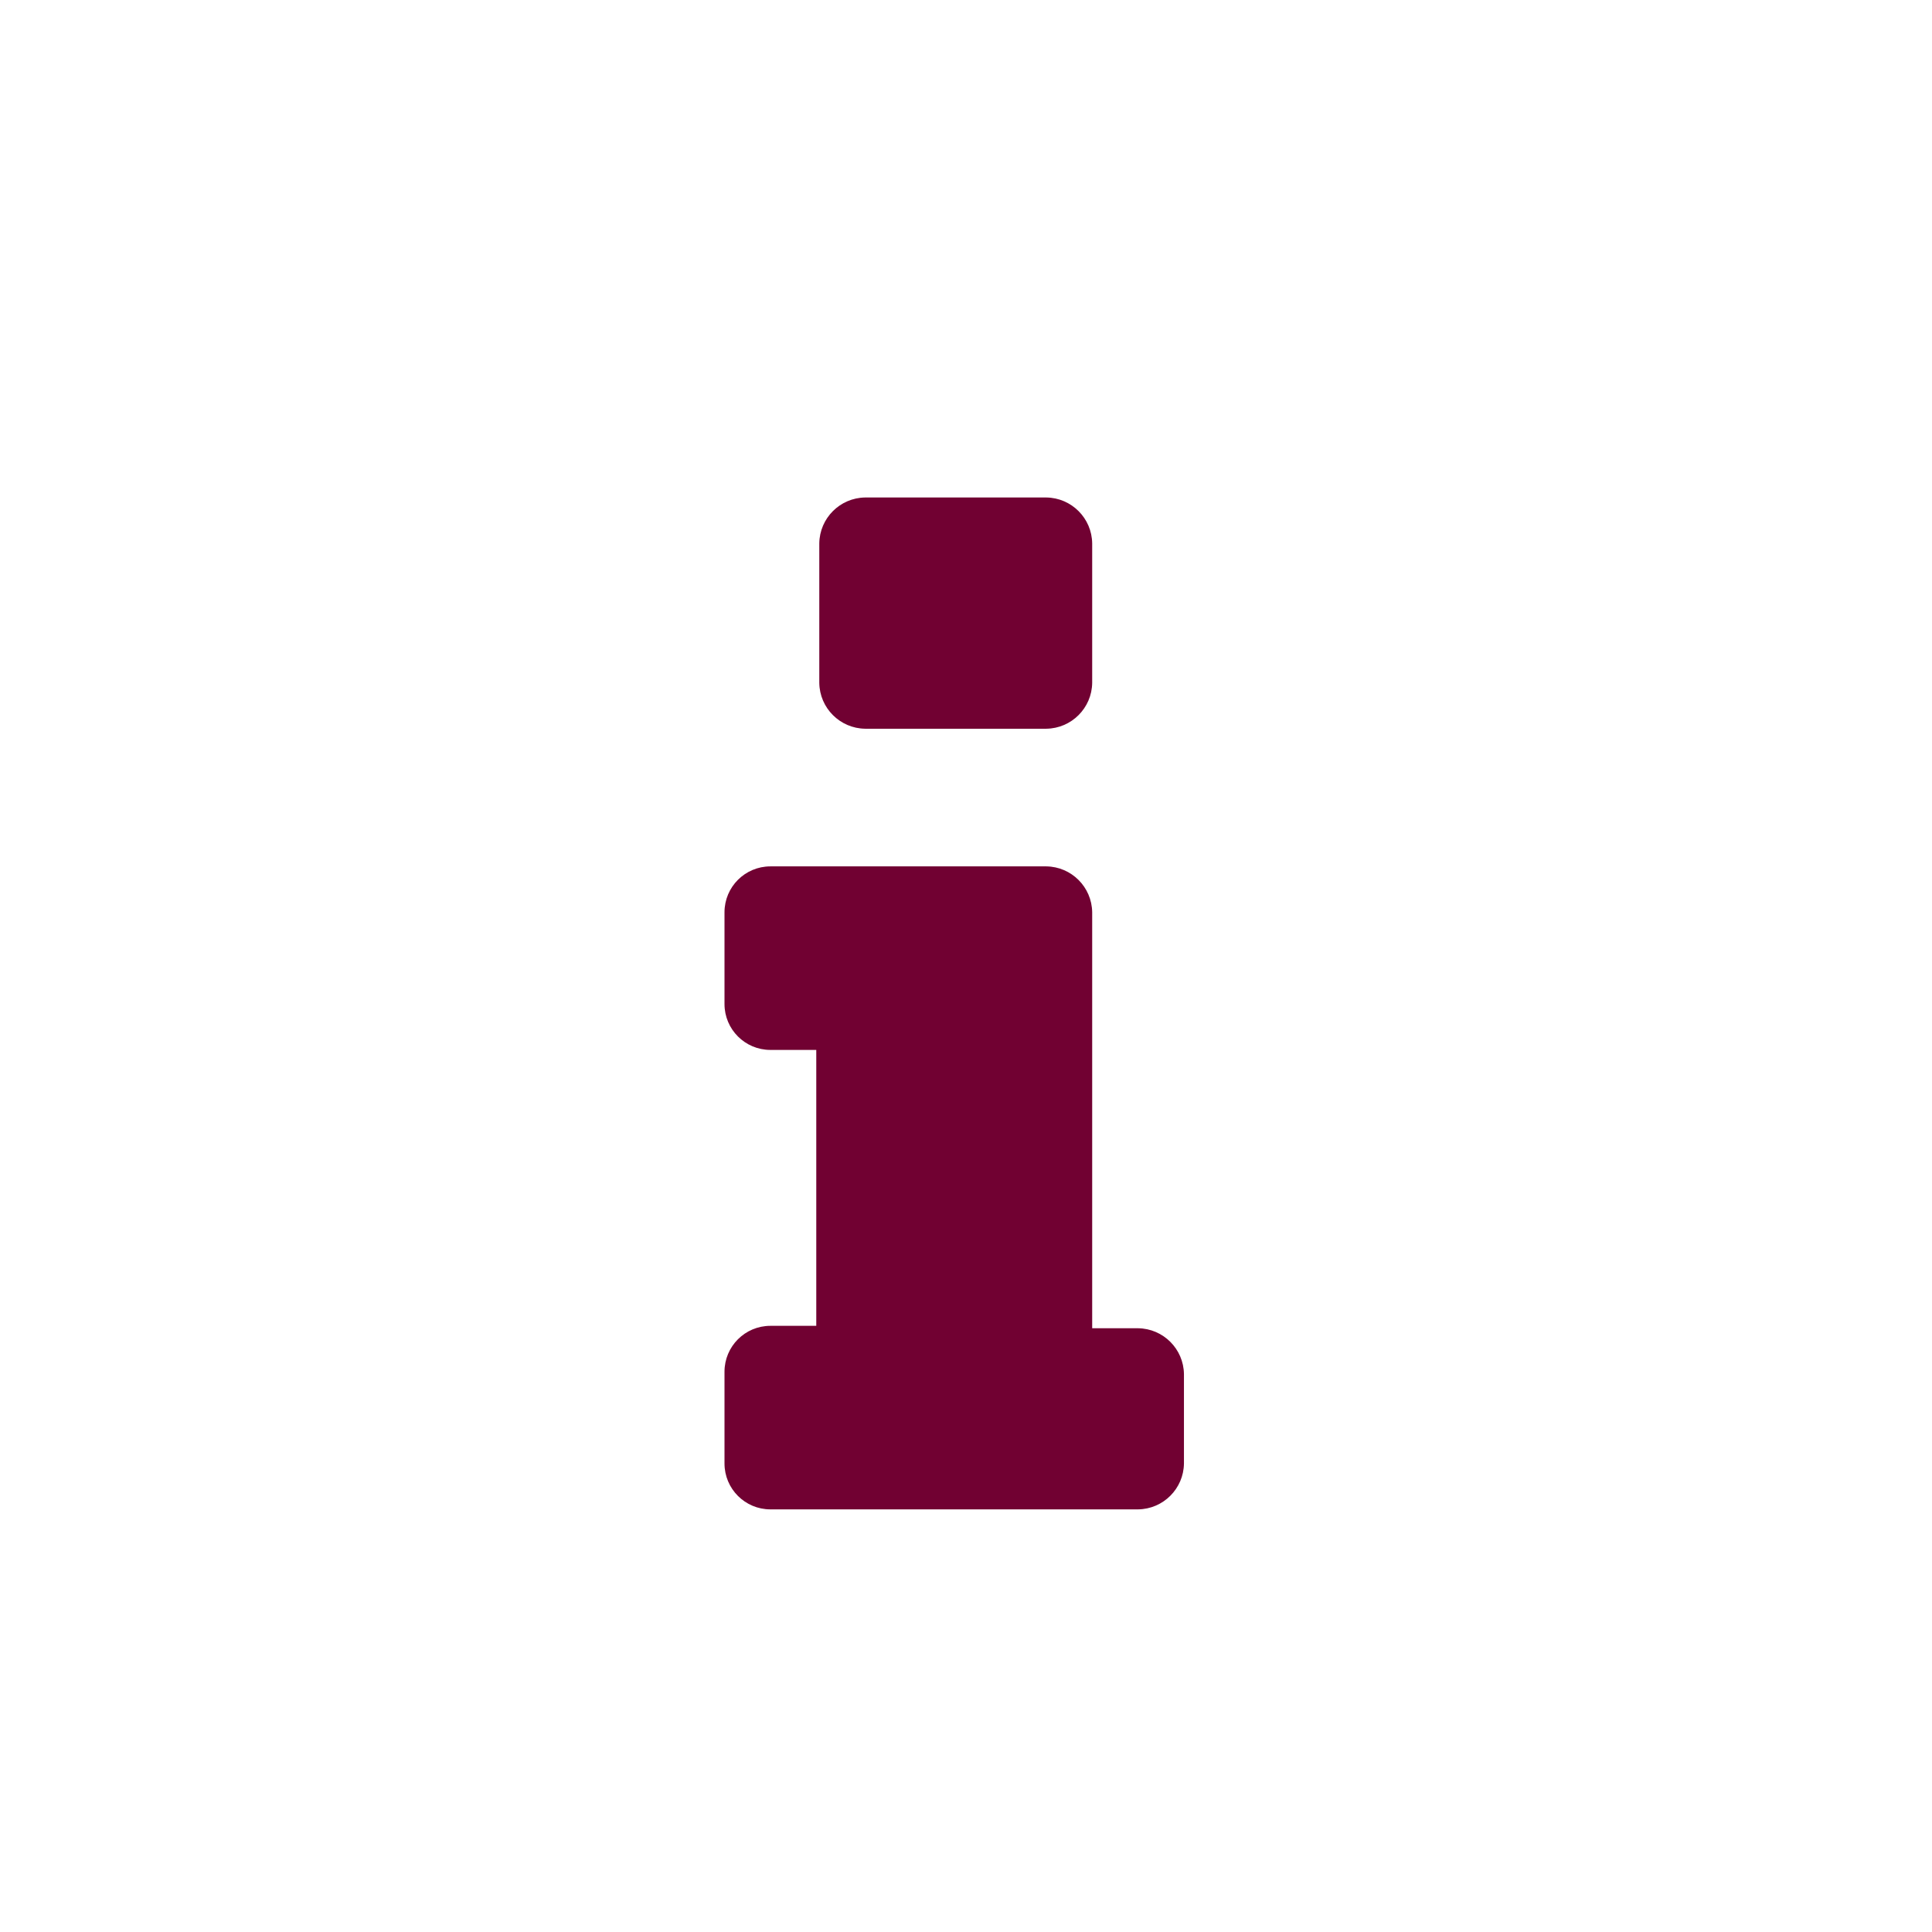
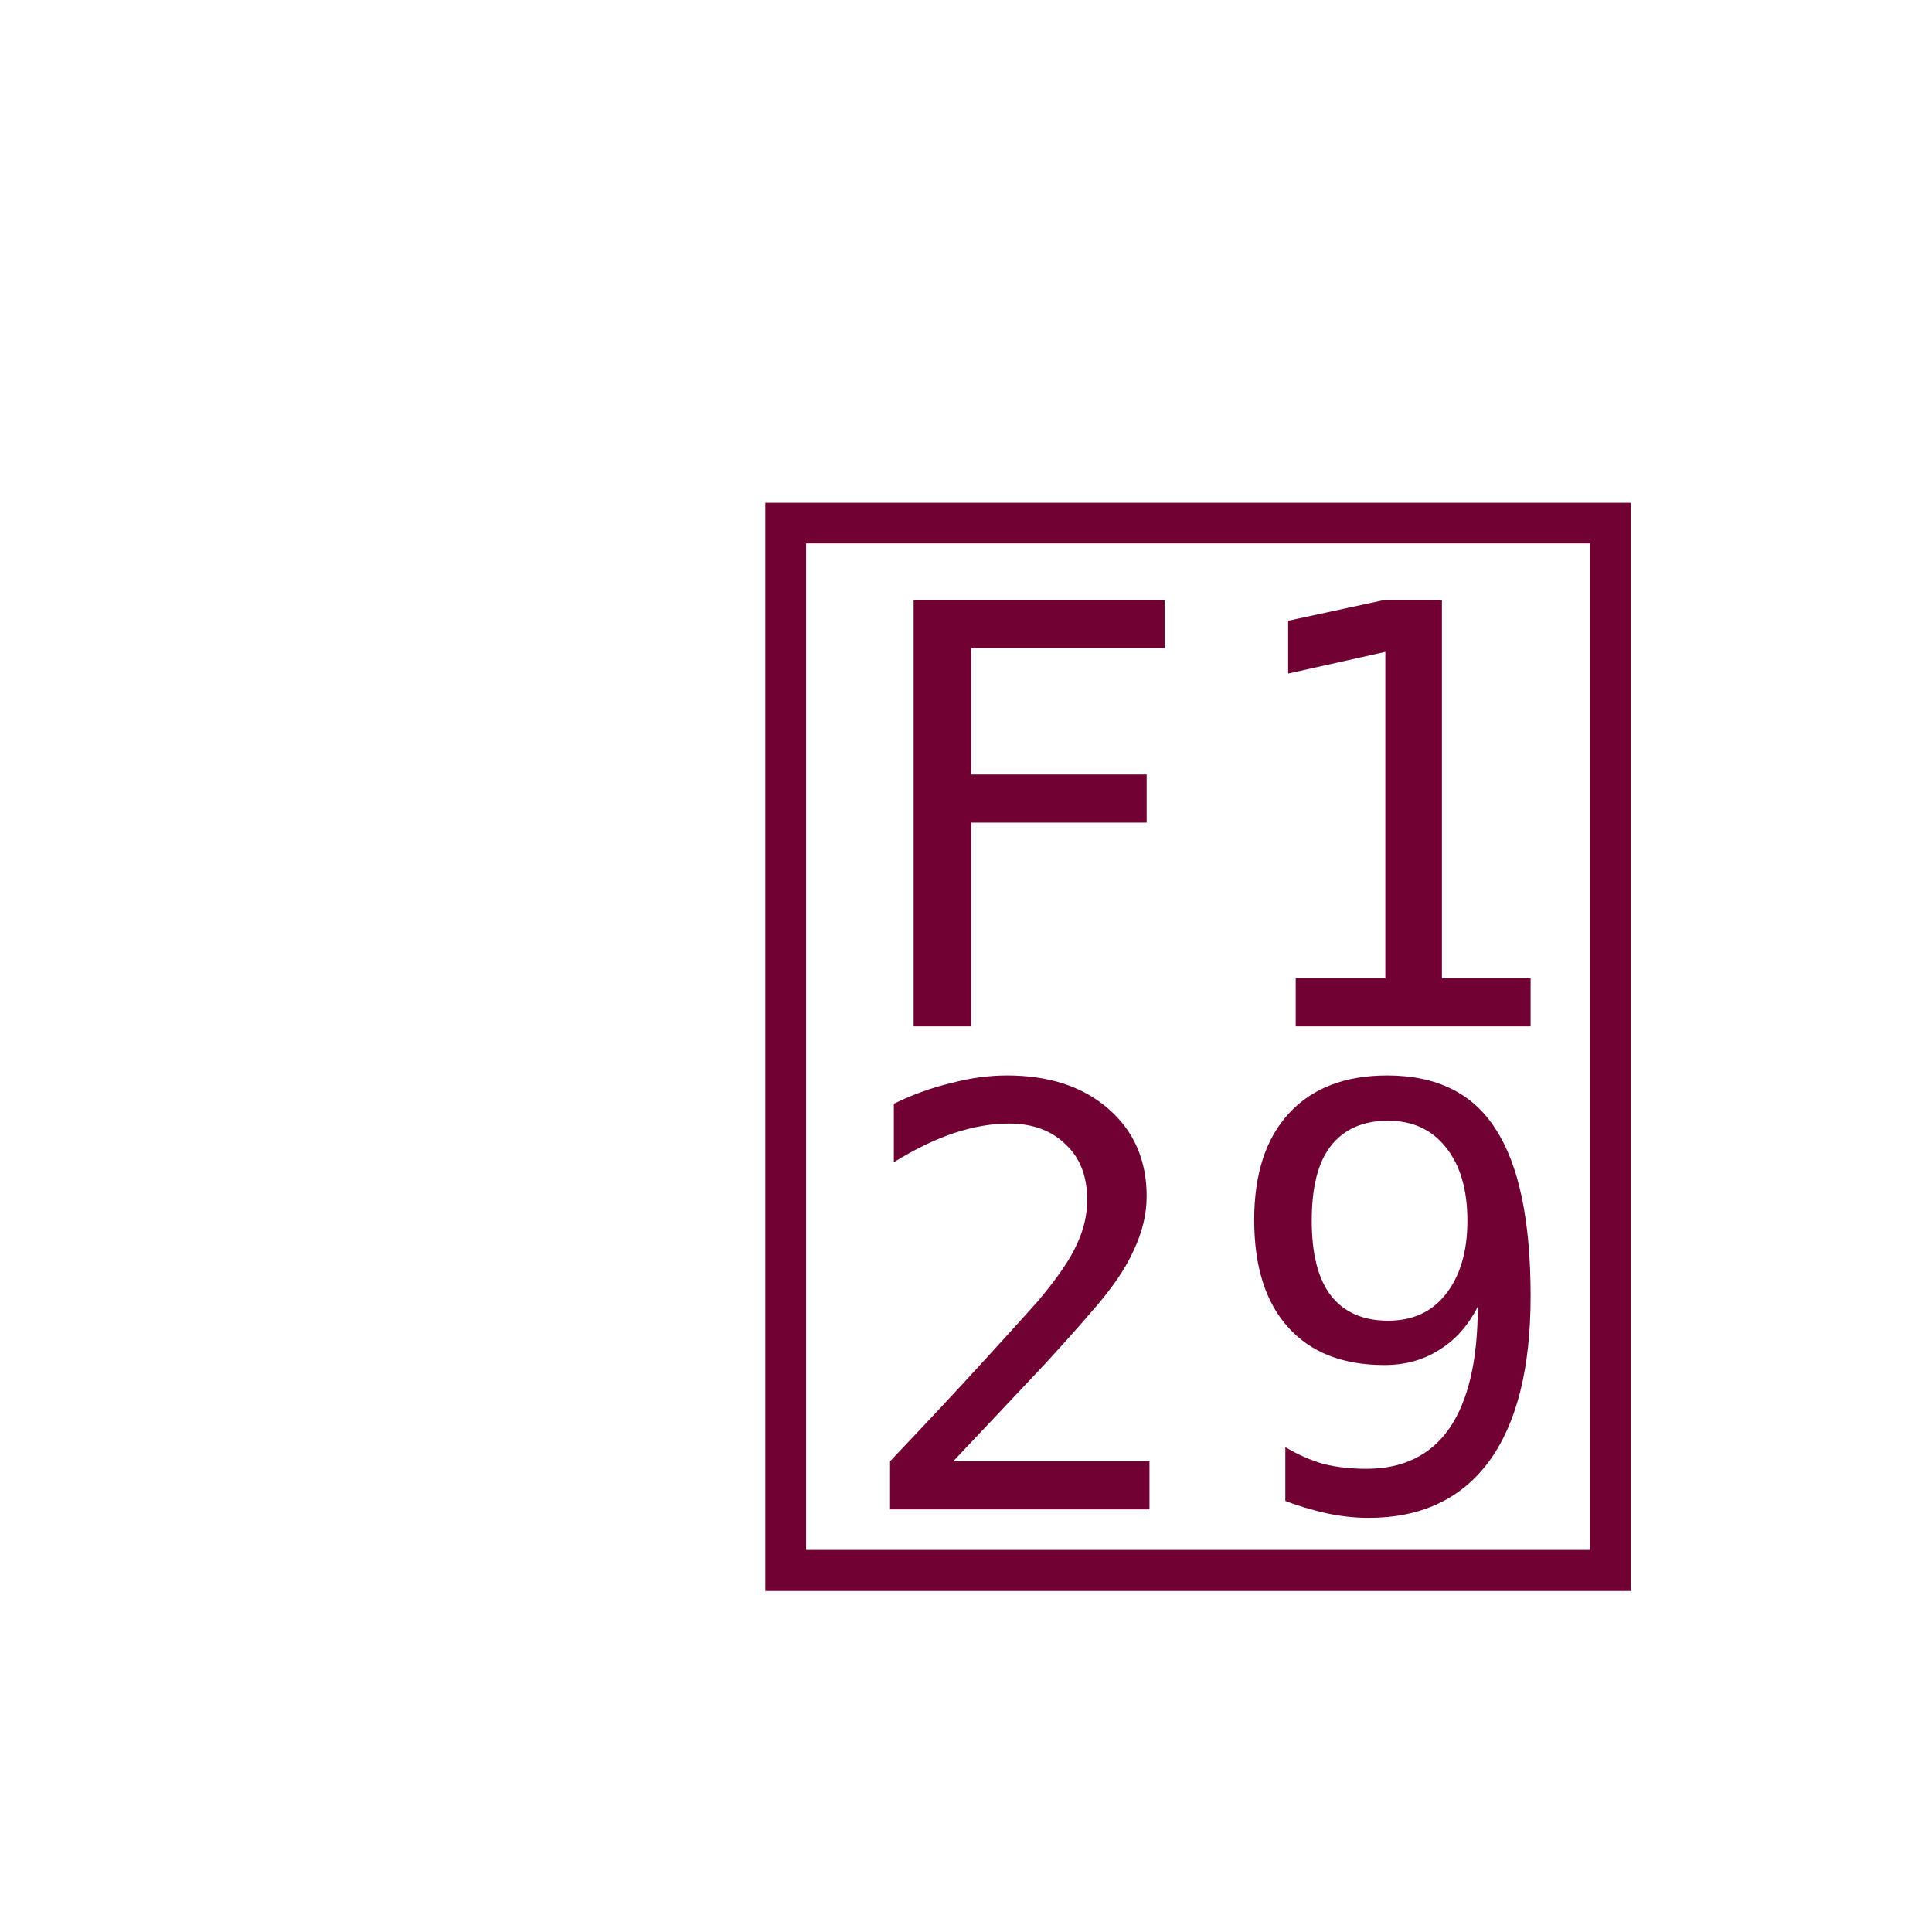
<svg xmlns="http://www.w3.org/2000/svg" id="Calque_1" data-name="Calque 1" viewBox="0 0 32 32">
-   <path d="M19.61,24.24a.77.77,0,0,1-.76.76H12.76a.76.76,0,0,1-.76-.76V22.72a.76.76,0,0,1,.76-.76h.76V17.39h-.76a.76.76,0,0,1-.76-.76V15.11a.76.76,0,0,1,.76-.76h4.57a.77.77,0,0,1,.76.76V22h.76a.77.77,0,0,1,.76.76ZM18.09,11.31a.77.77,0,0,1-.76.76h-3a.77.77,0,0,1-.76-.76V9a.77.77,0,0,1,.76-.76h3a.77.77,0,0,1,.76.76Z" style="fill:#710132" />
+   <text transform="translate(12 25)" style="font-size:21.305px;fill:#710132;font-family:FontAwesome, FontAwesome"></text>
</svg>
